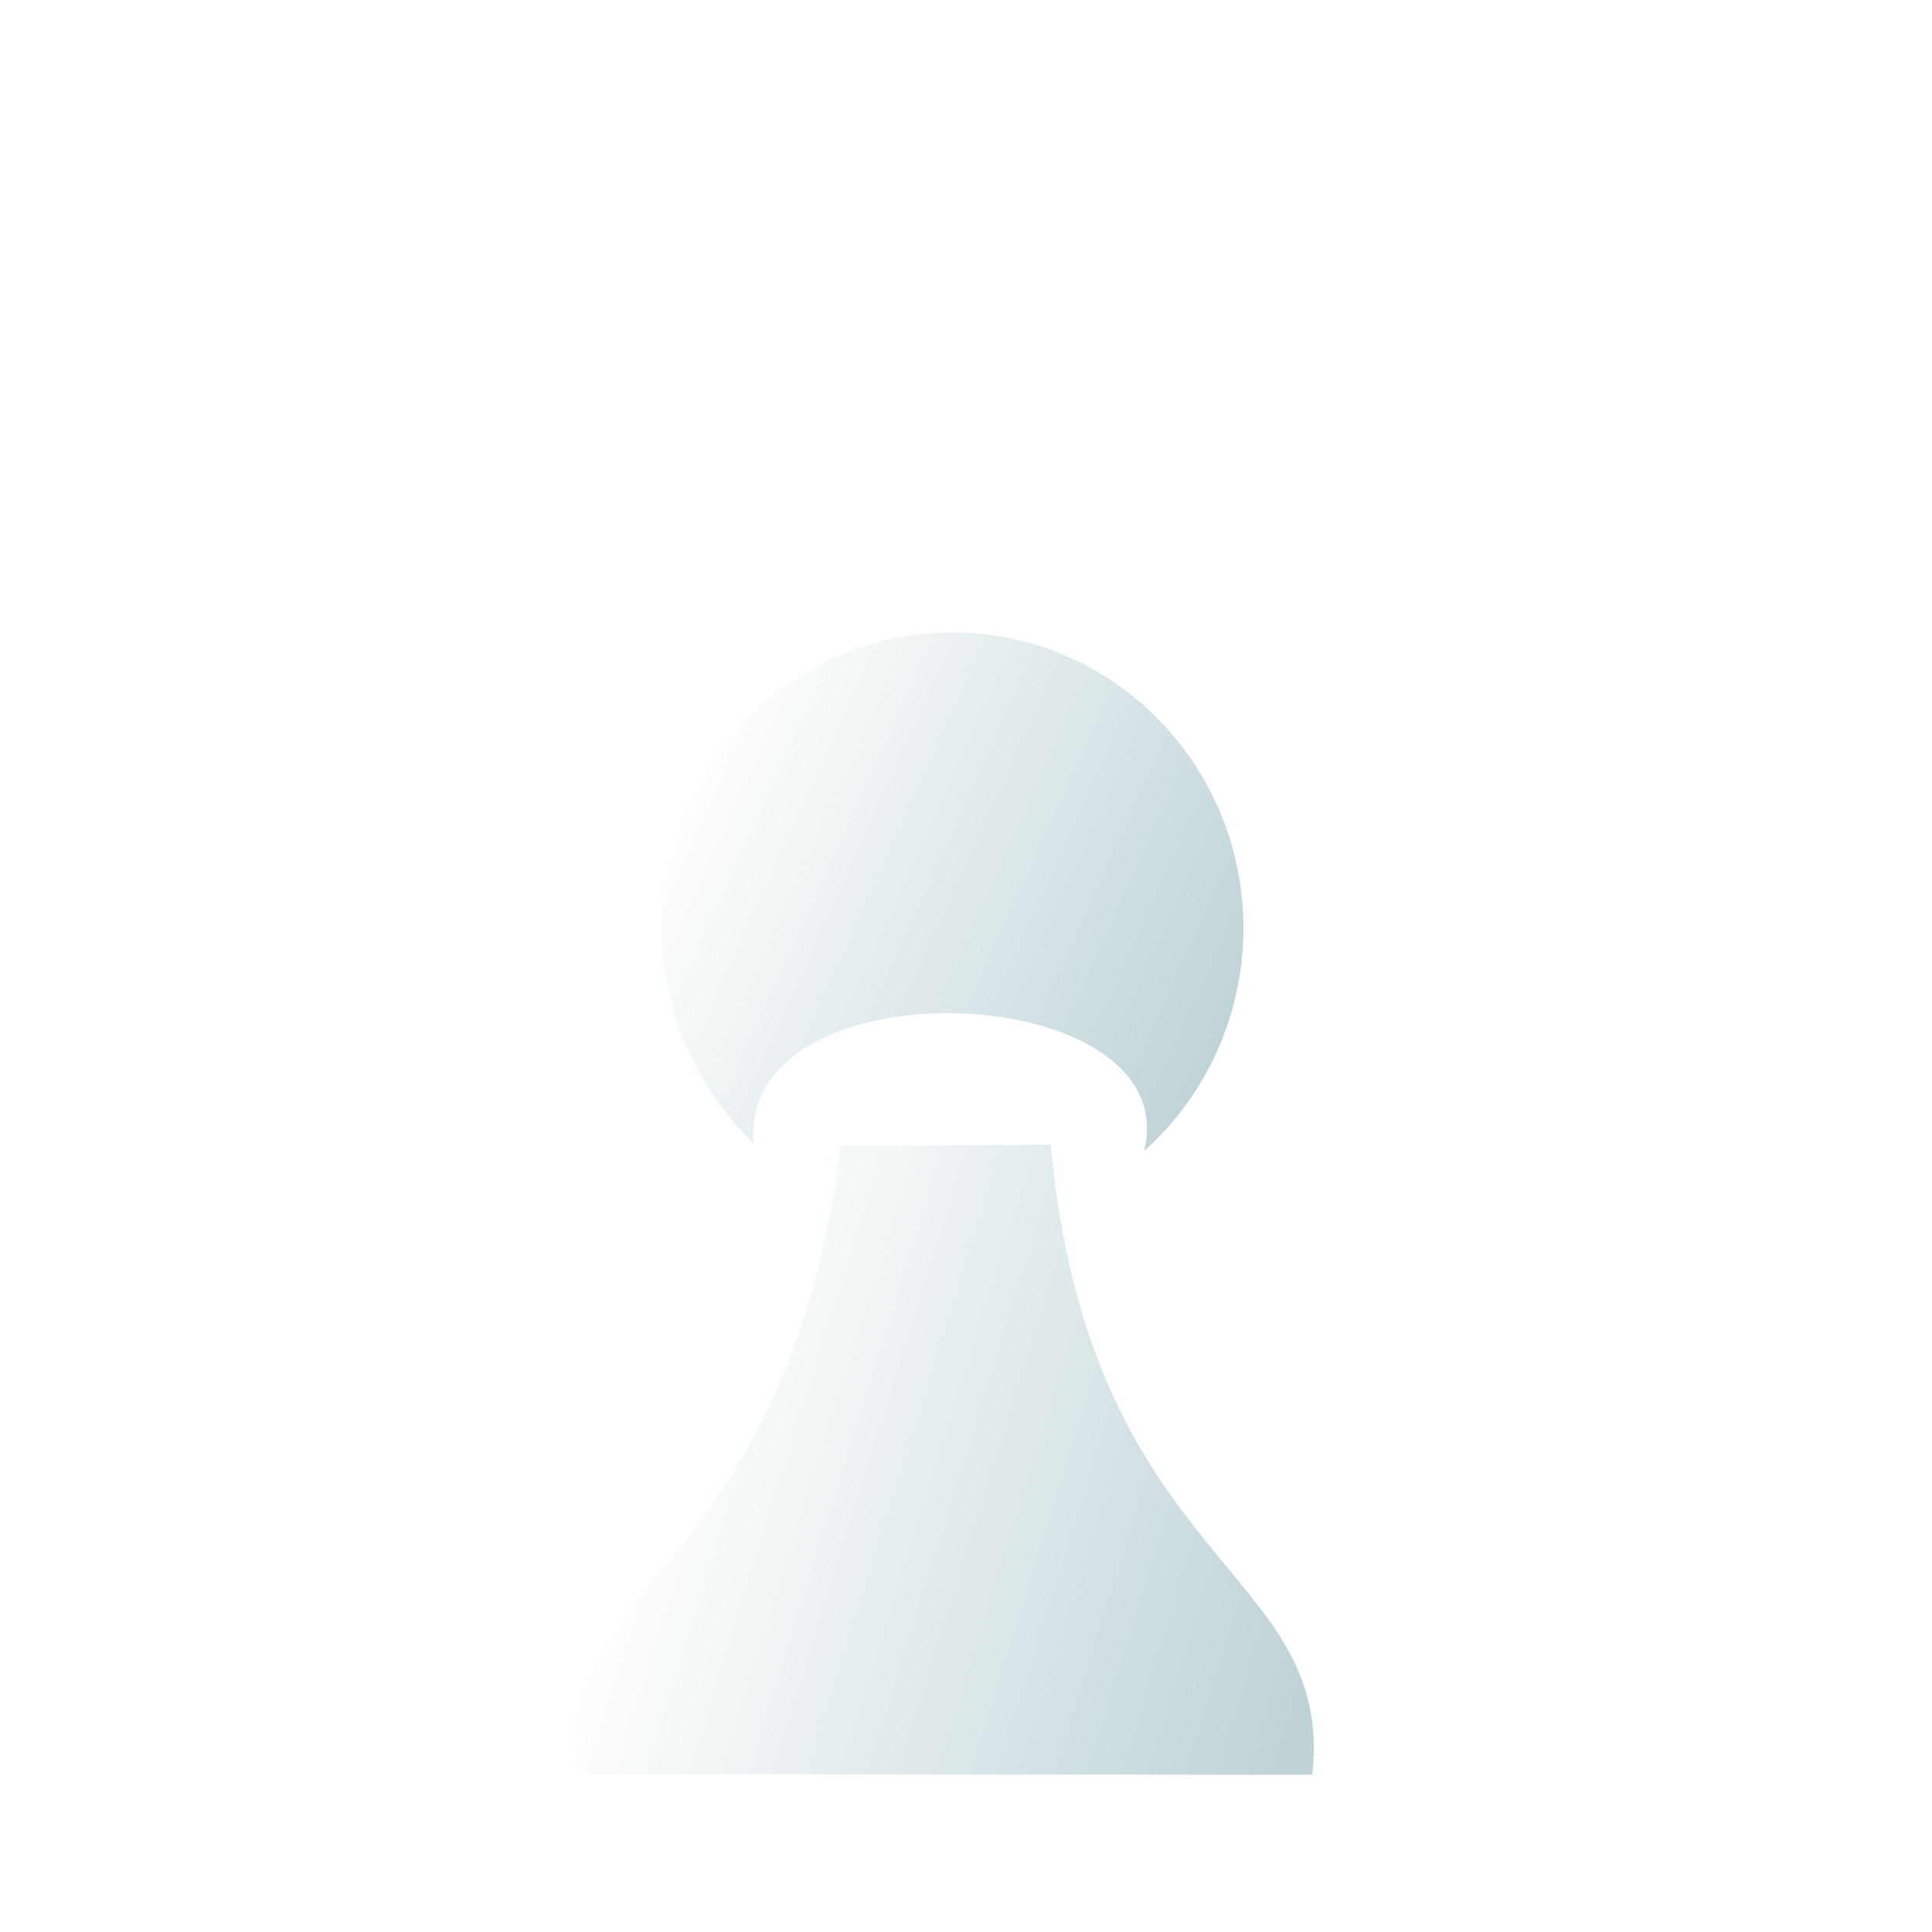
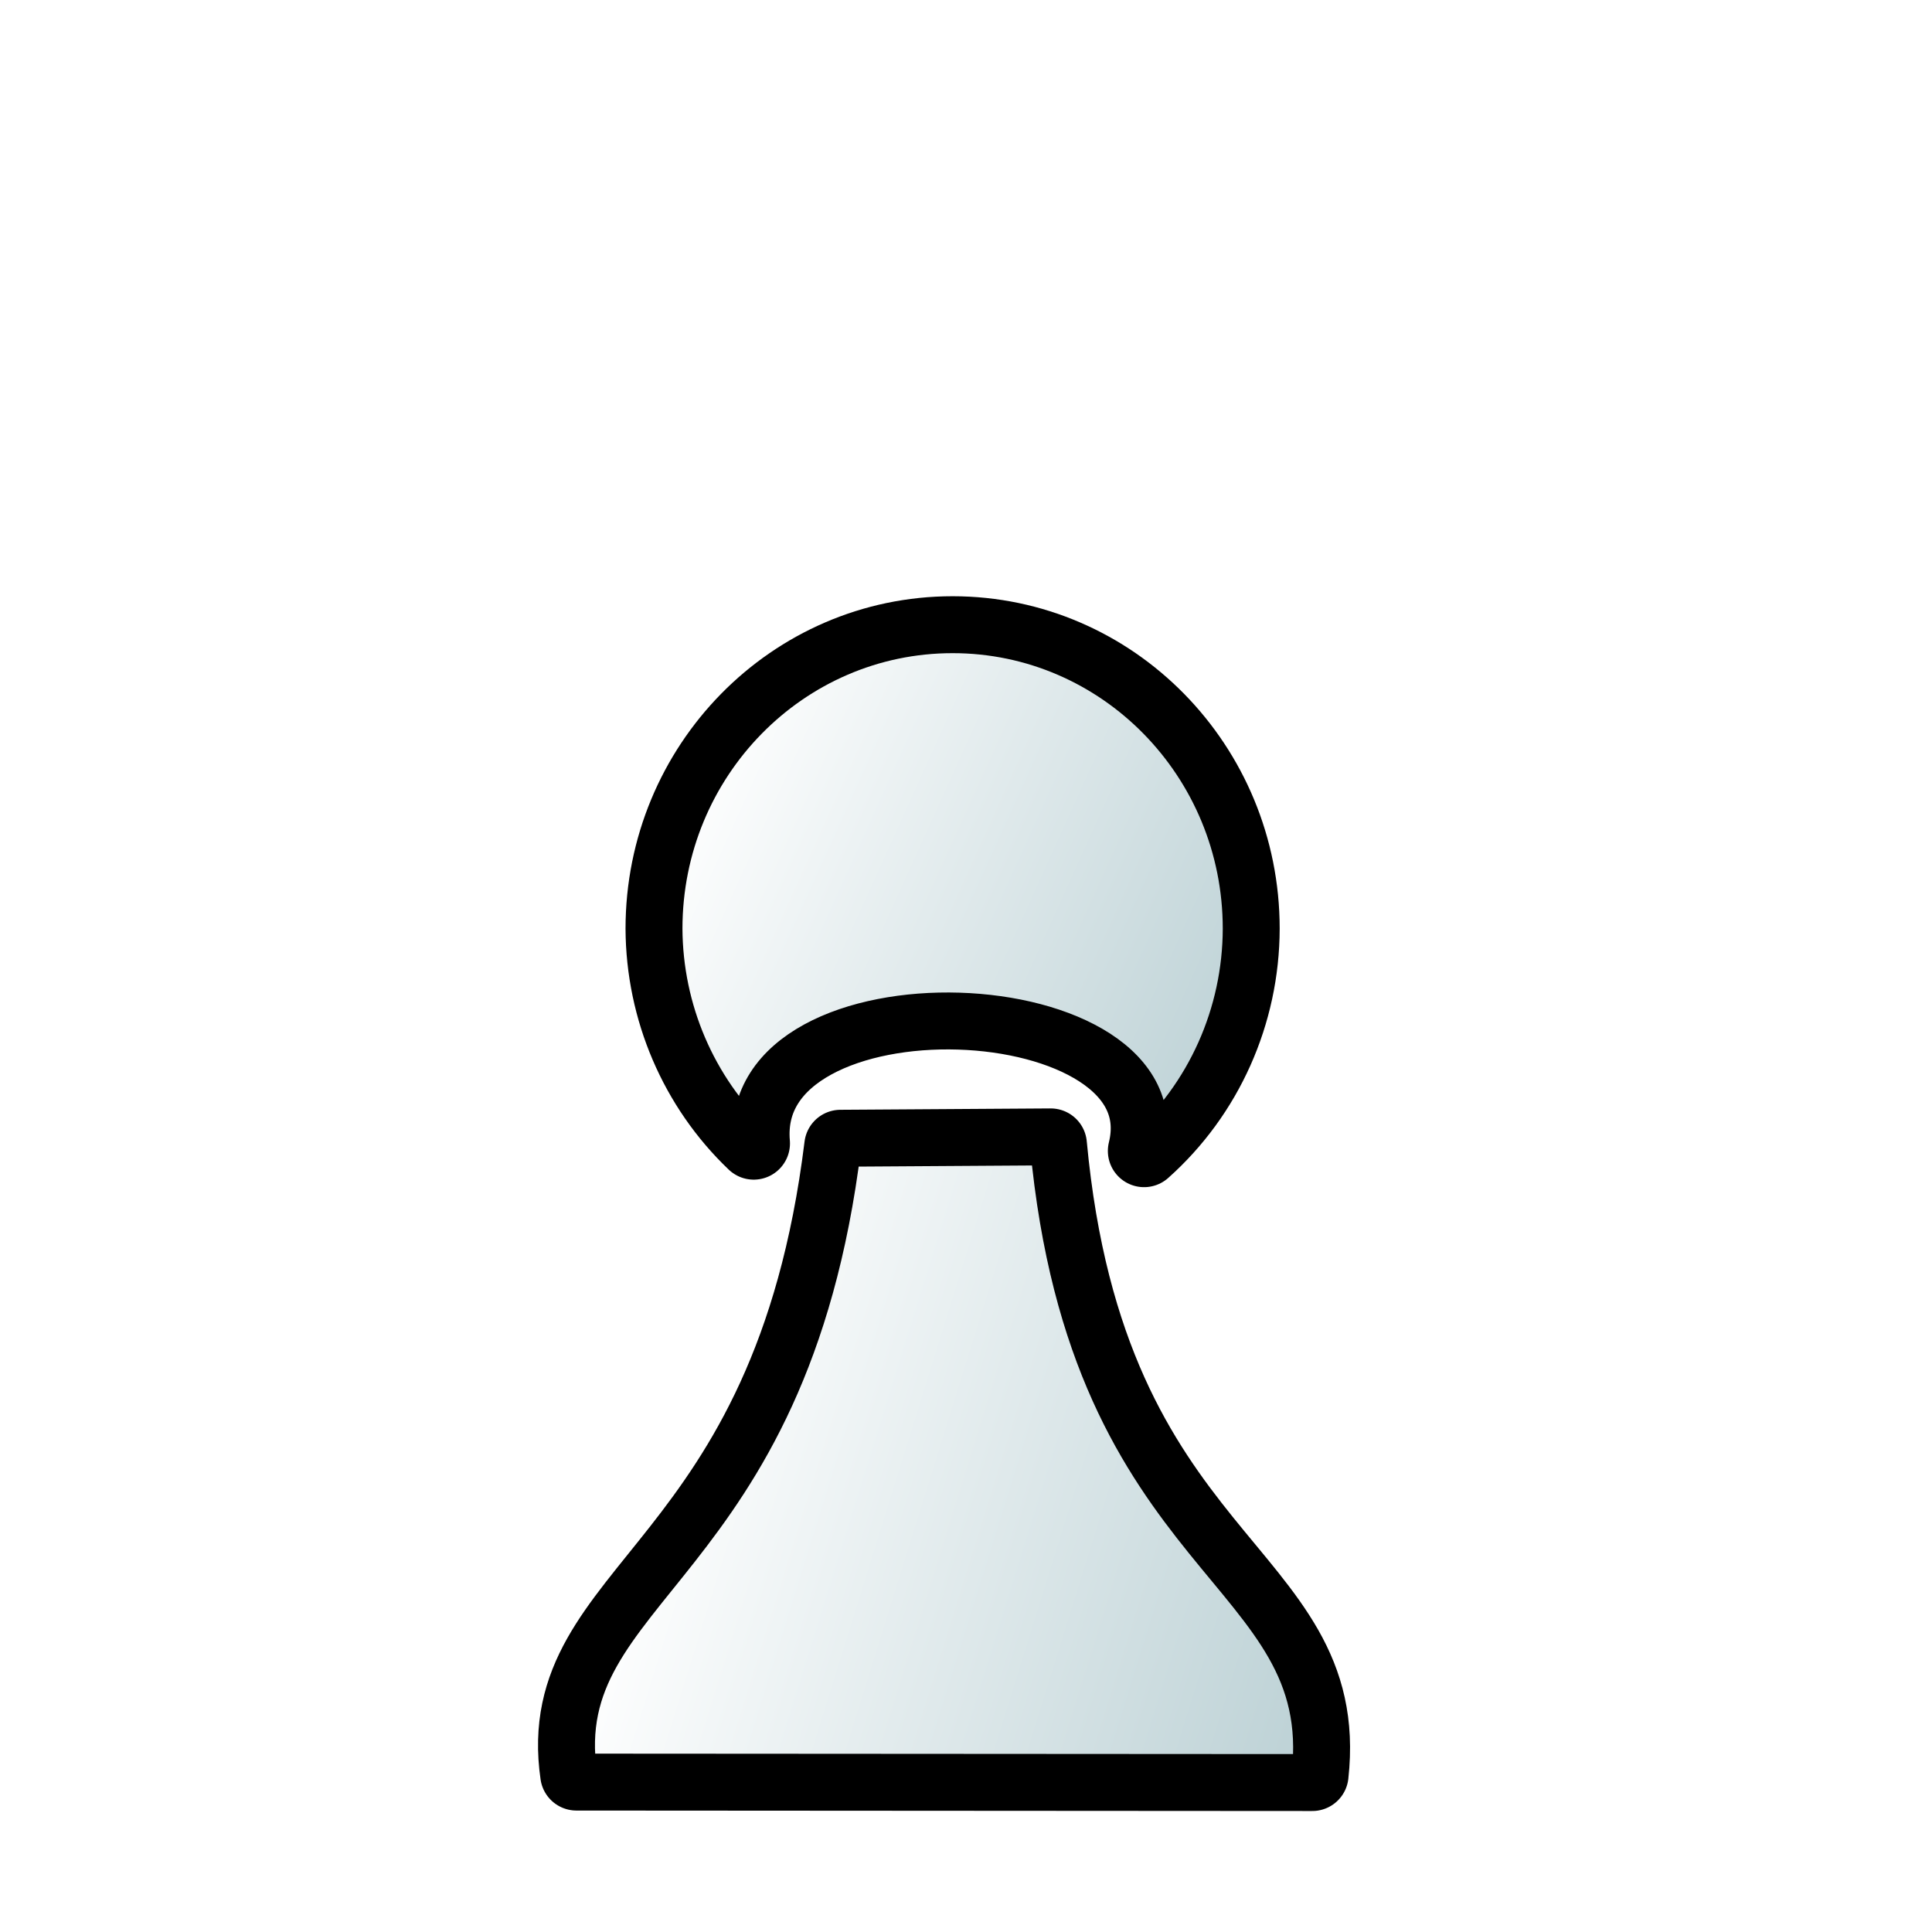
<svg xmlns="http://www.w3.org/2000/svg" xmlns:xlink="http://www.w3.org/1999/xlink" id="pawn" width="700pt" height="700pt" version="1.0" viewBox="0 0 933.333 933.333">
+   <style id="style-base">.base{fill-opacity:1;fill-rule:evenodd;stroke-miterlimit:4;stroke-dasharray:none;stroke-linecap:round;stroke-linejoin:round;stroke-opacity:1}.stroke-medium{stroke-width:20}.stroke-color{stroke:#000}</style>
  <defs id="defs36222">
    <linearGradient id="fillGradient">
      <stop id="stop0" offset="0" style="stop-color:white;stop-opacity:1" />
      <stop id="stop1" offset="1" style="stop-color:#bfd3d7;stop-opacity:1" />
    </linearGradient>
    <linearGradient xlink:href="#fillGradient" id="body-gradient" x1="316.104" x2="671.391" y1="819.382" y2="929.903" gradientTransform="matrix(.90256 0 0 .90256 49.53 -107.353)" gradientUnits="userSpaceOnUse" />
    <linearGradient xlink:href="#fillGradient" id="main-gradient" x1="289.323" x2="632.554" y1="510.829" y2="666.313" gradientTransform="matrix(.77344 0 0 .77344 108.282 -19.306)" gradientUnits="userSpaceOnUse" />
  </defs>
  <path id="boundary" d="M460.195 305.537c-77.6 0-140.507 64.062-140.507 143.086.179 39.335 16.253 76.86 44.44 103.754-7.673-88.861 209.21-79.895 188.567 3.633 30.426-27.098 47.918-66.225 48.008-107.387 0-79.024-62.907-143.086-140.508-143.086zm47.383 247.432-101.539.66c-25.392 205.944-140.792 212.006-127.57 303.533l355.502.223c11.141-100.852-107.312-99.908-126.393-304.416z" class="base stroke-color" style="fill:none;stroke-width:35" />
  <path id="main" d="M460.195 305.538c-77.6 0-140.507 64.061-140.507 143.085.179 39.335 16.252 76.86 44.44 103.754-7.674-88.861 209.21-79.895 188.566 3.633 30.426-27.097 47.919-66.225 48.01-107.387 0-79.024-62.909-143.086-140.51-143.085z" class="base stroke-color stroke-medium" style="fill:url(#main-gradient)" />
  <path id="body" d="M278.47 857.163c-13.222-91.527 102.178-97.591 127.57-303.535l101.537-.658c19.081 204.508 137.535 203.564 126.394 304.415z" class="base stroke-color stroke-medium" style="fill:url(#body-gradient)" />
</svg>
